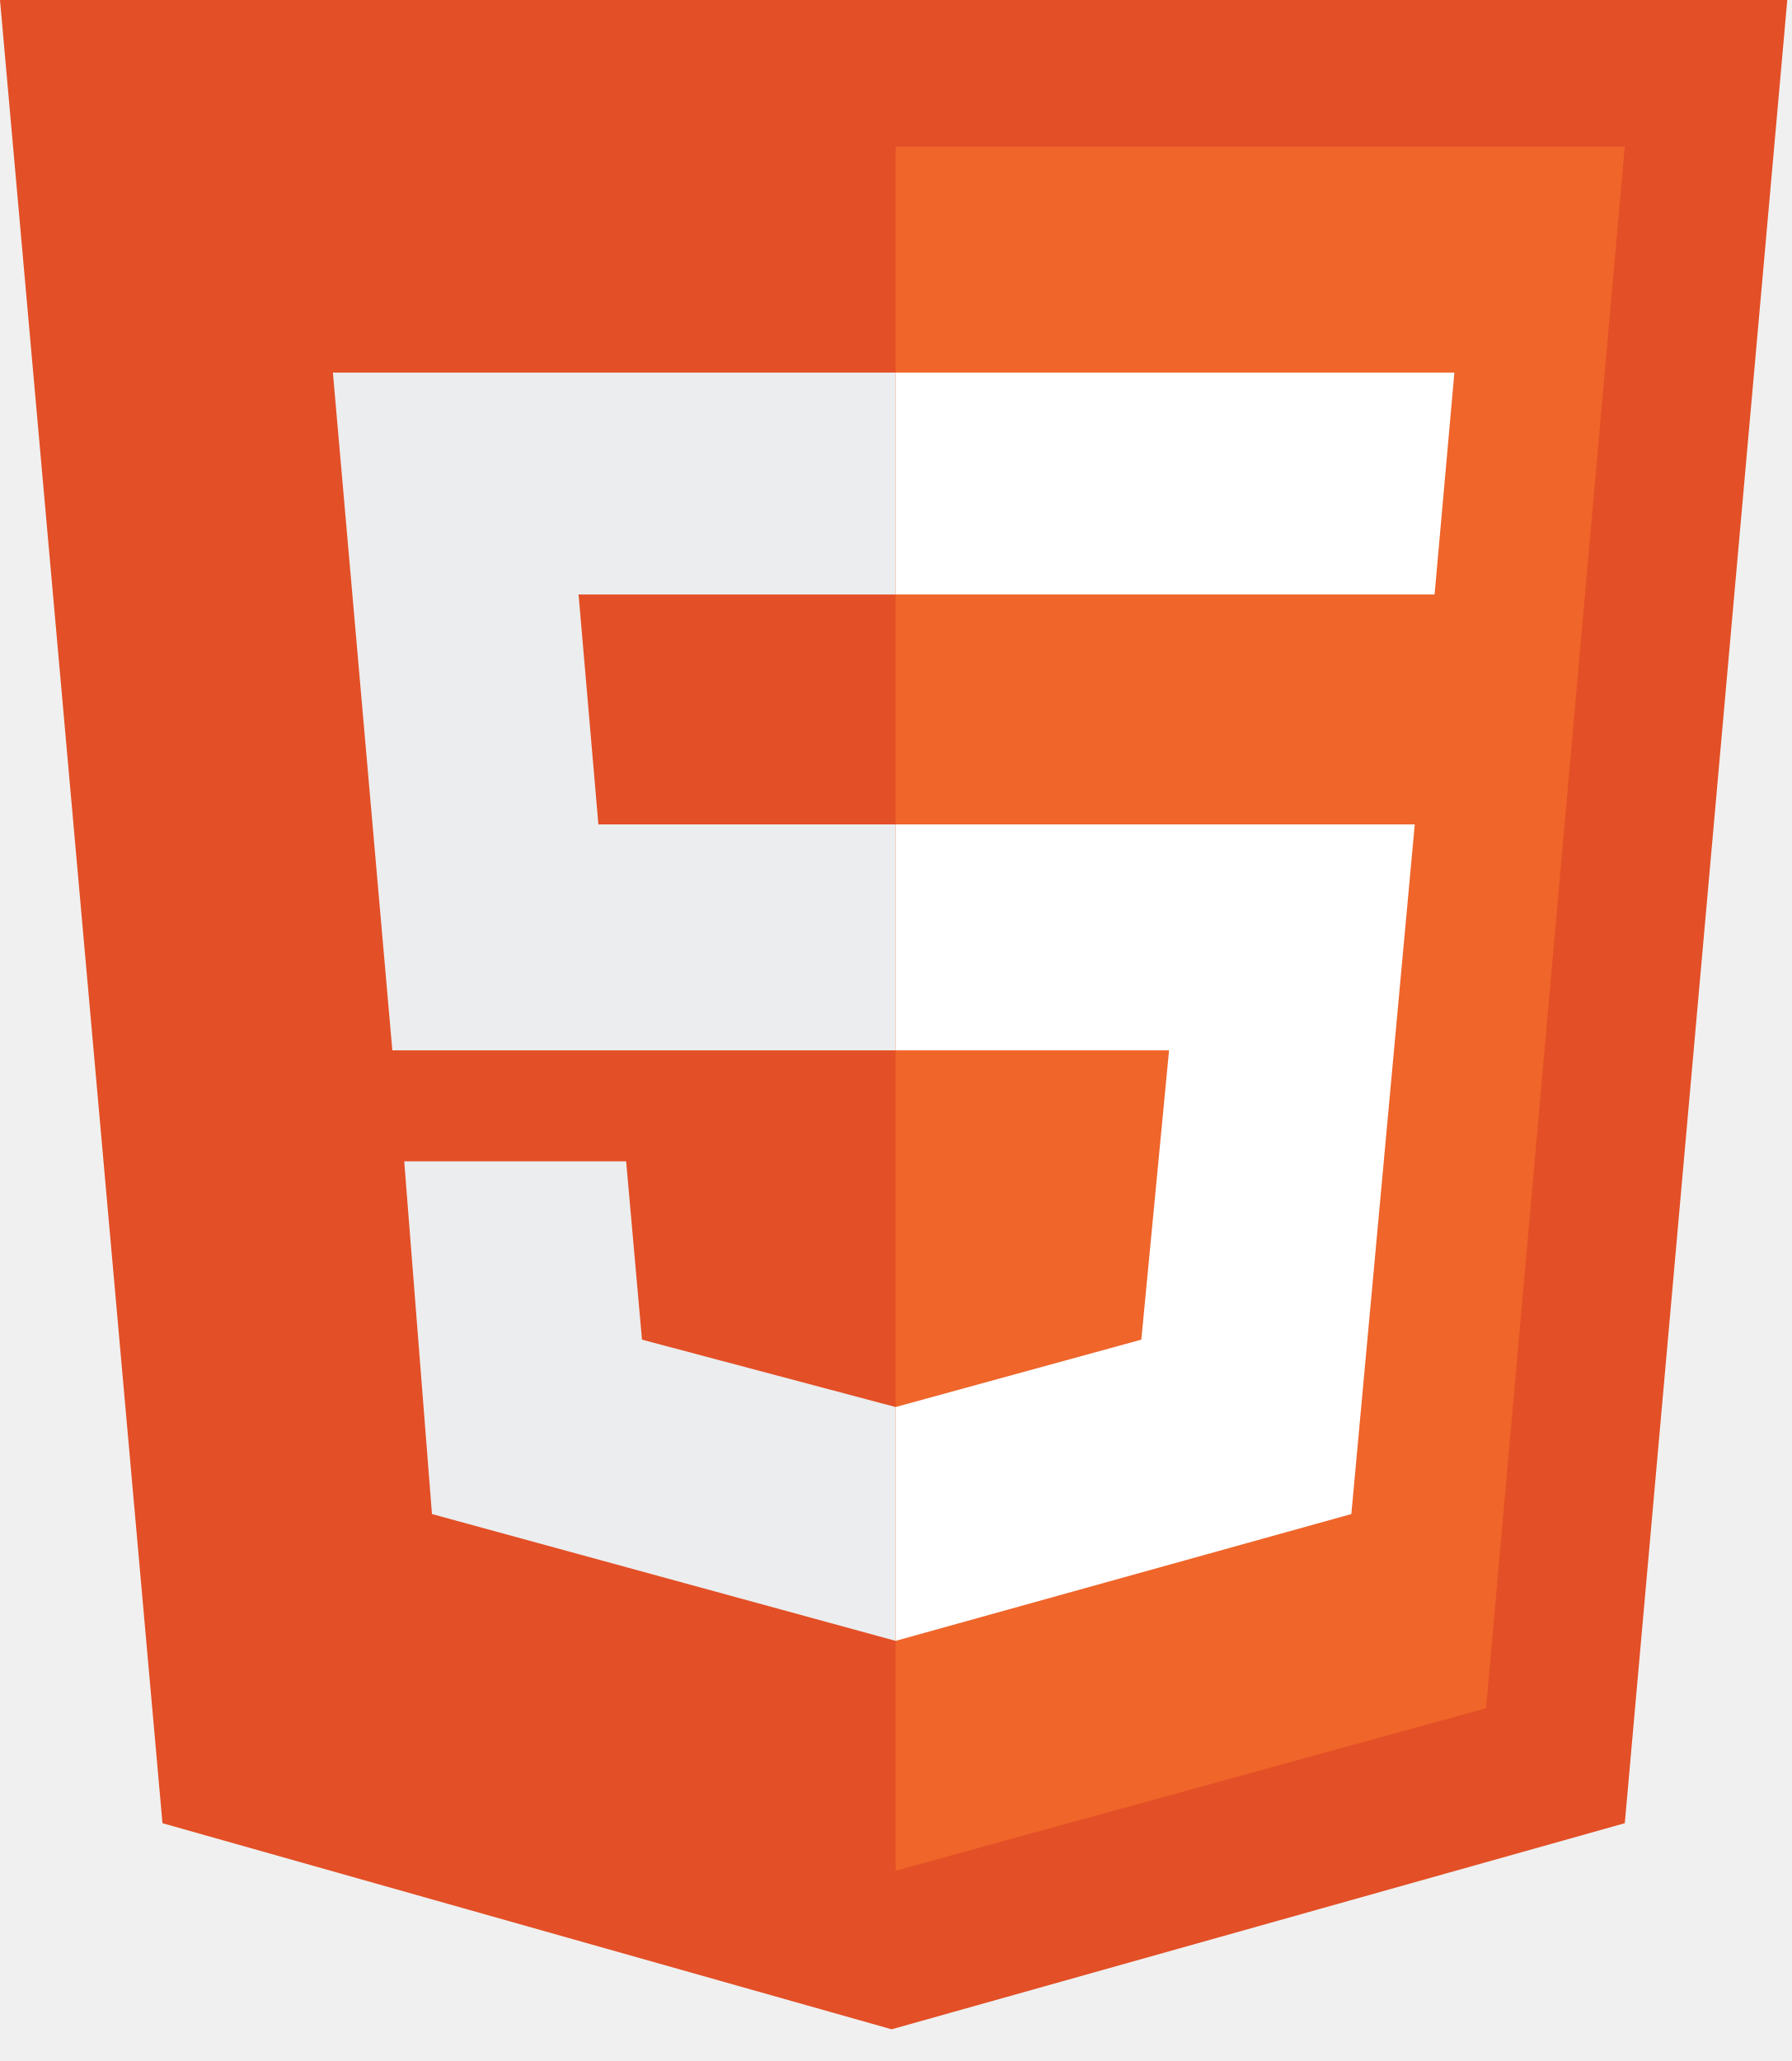
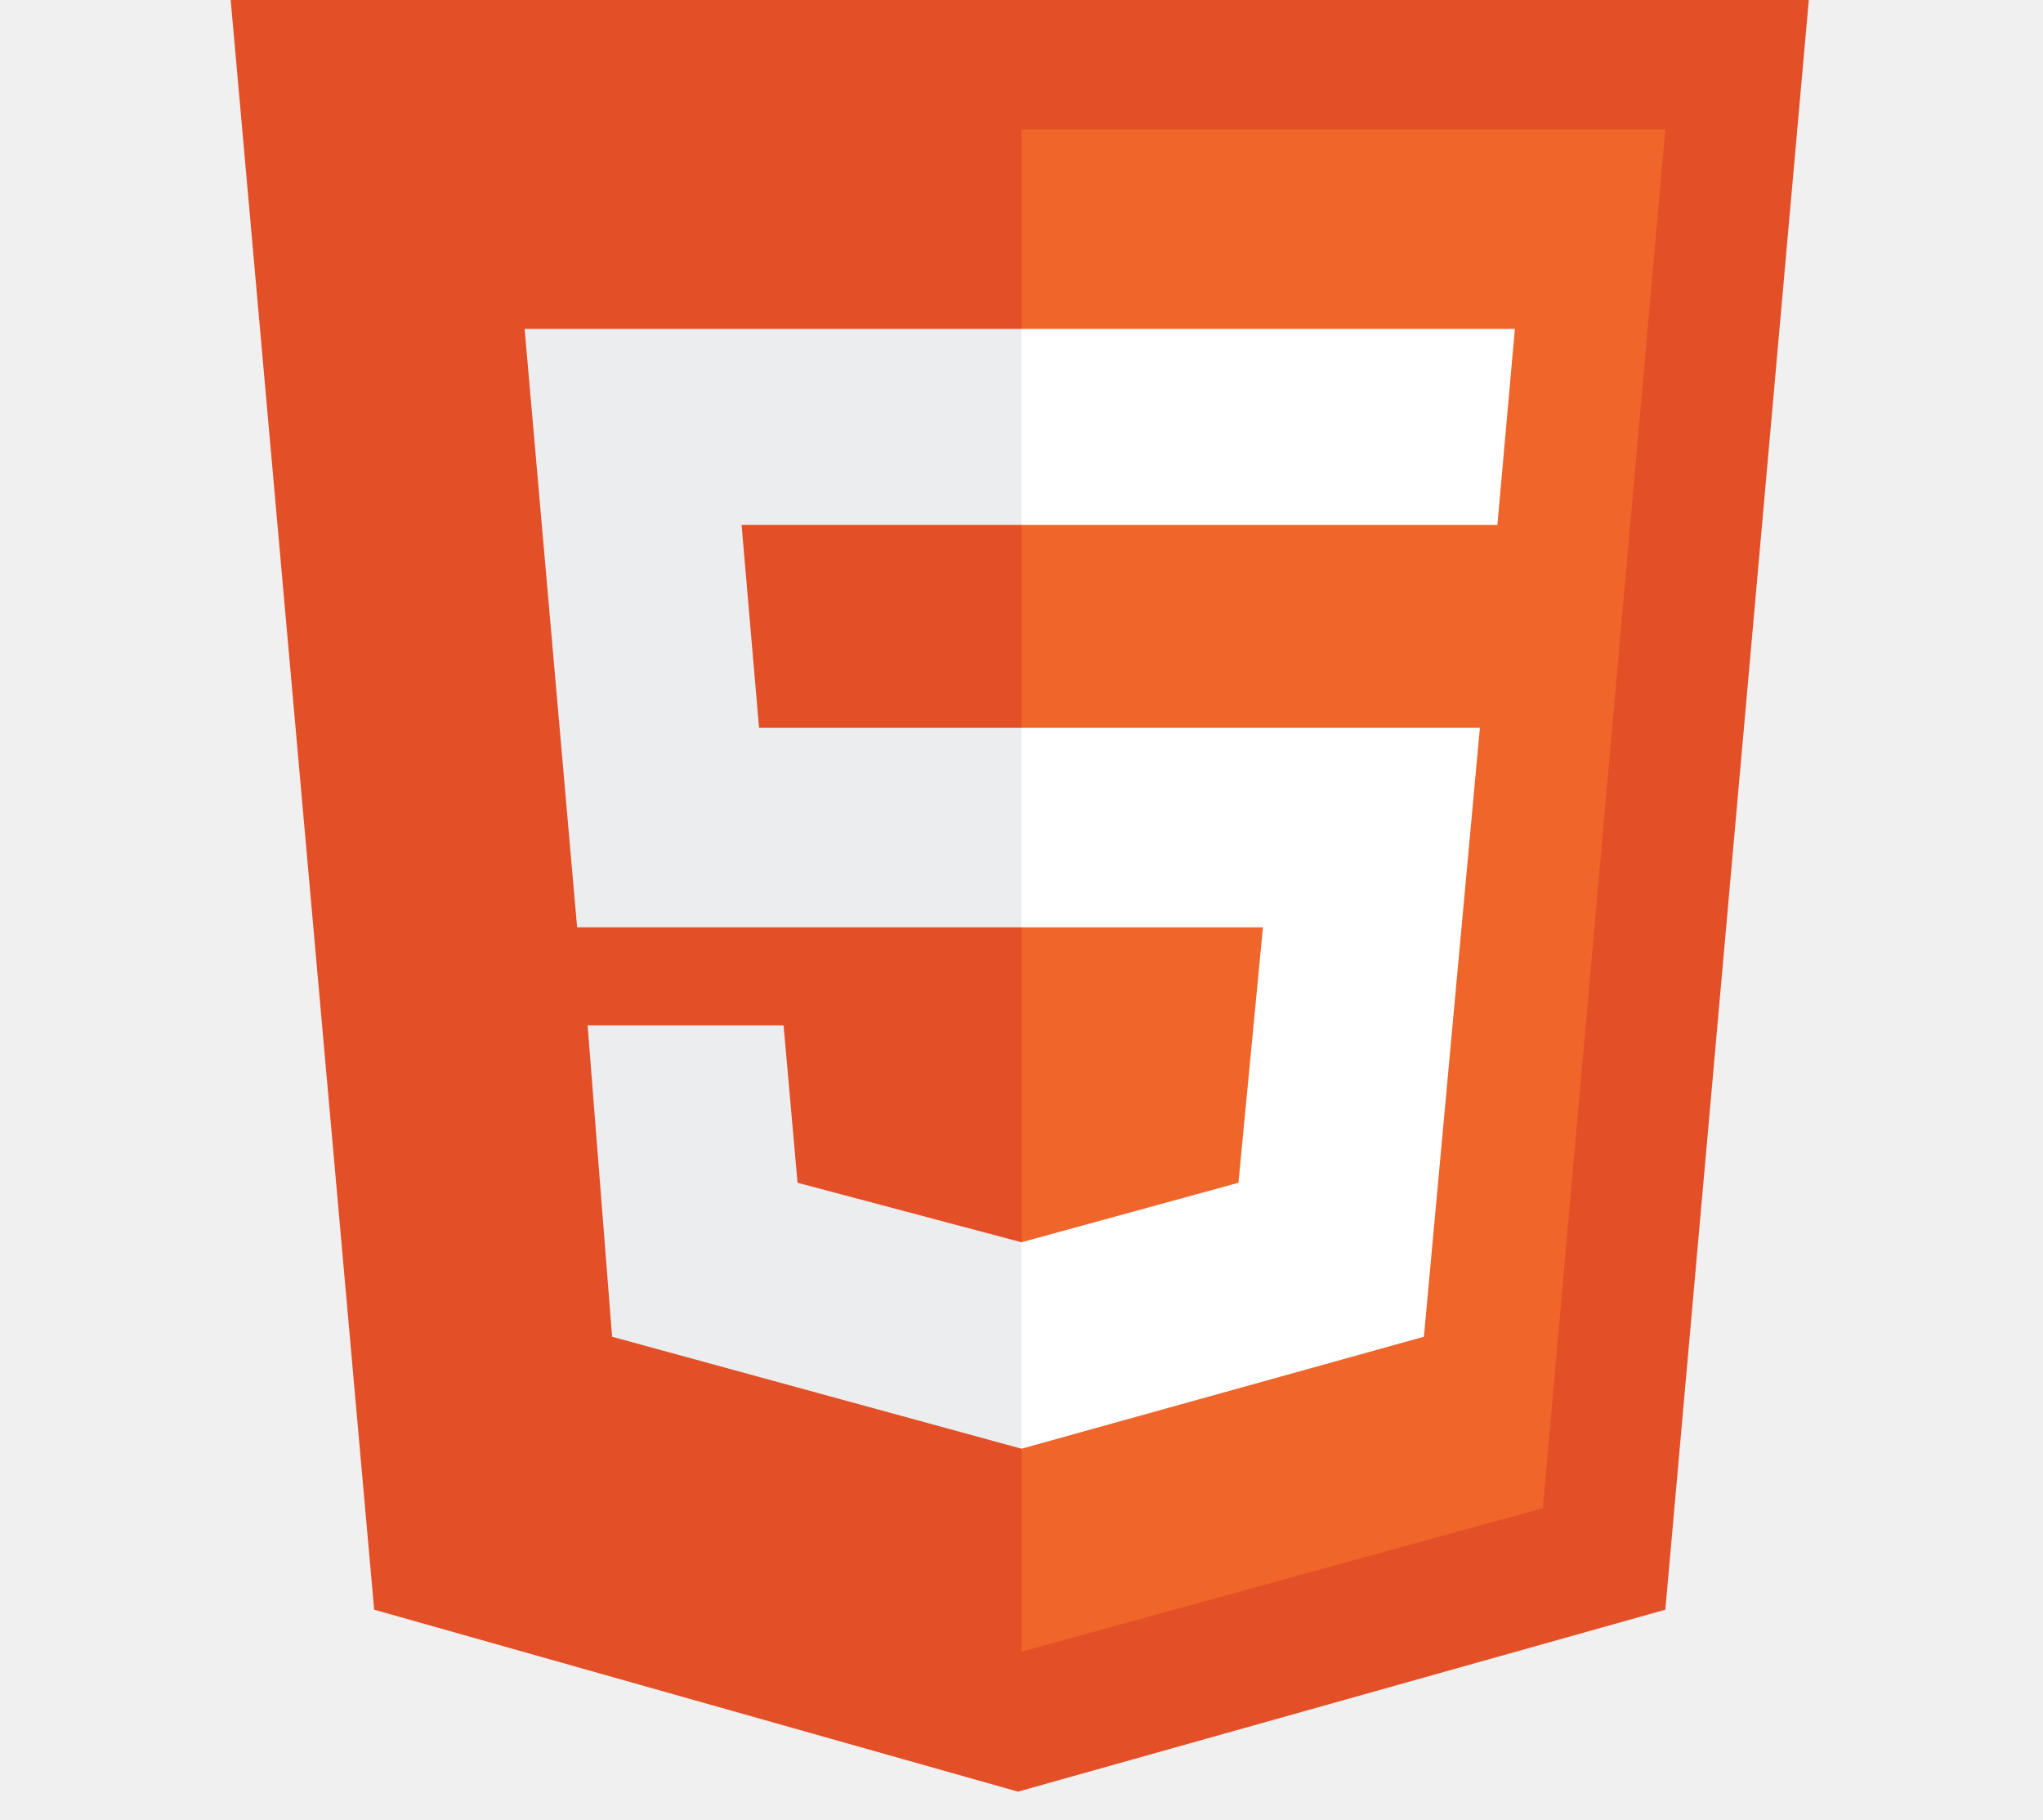
- <svg xmlns="http://www.w3.org/2000/svg" viewBox="0 0 452 520">
+ <svg xmlns="http://www.w3.org/2000/svg" width="256" height="228" viewBox="0 0 452 520">
  <path fill="#e34f26" d="M41 460L0 0h451l-41 460-185 52" />
  <path fill="#ef652a" d="M226 472l149-41 35-394H226" />
  <path fill="#ecedee" d="M226 208h-75l-5-58h80V94H84l15 171h127zm0 147l-64-17-4-45h-56l7 89 117 32z" />
  <path fill="#fff" d="M226 265h69l-7 73-62 17v59l115-32 16-174H226zm0-171v56h136l5-56z" />
</svg>
